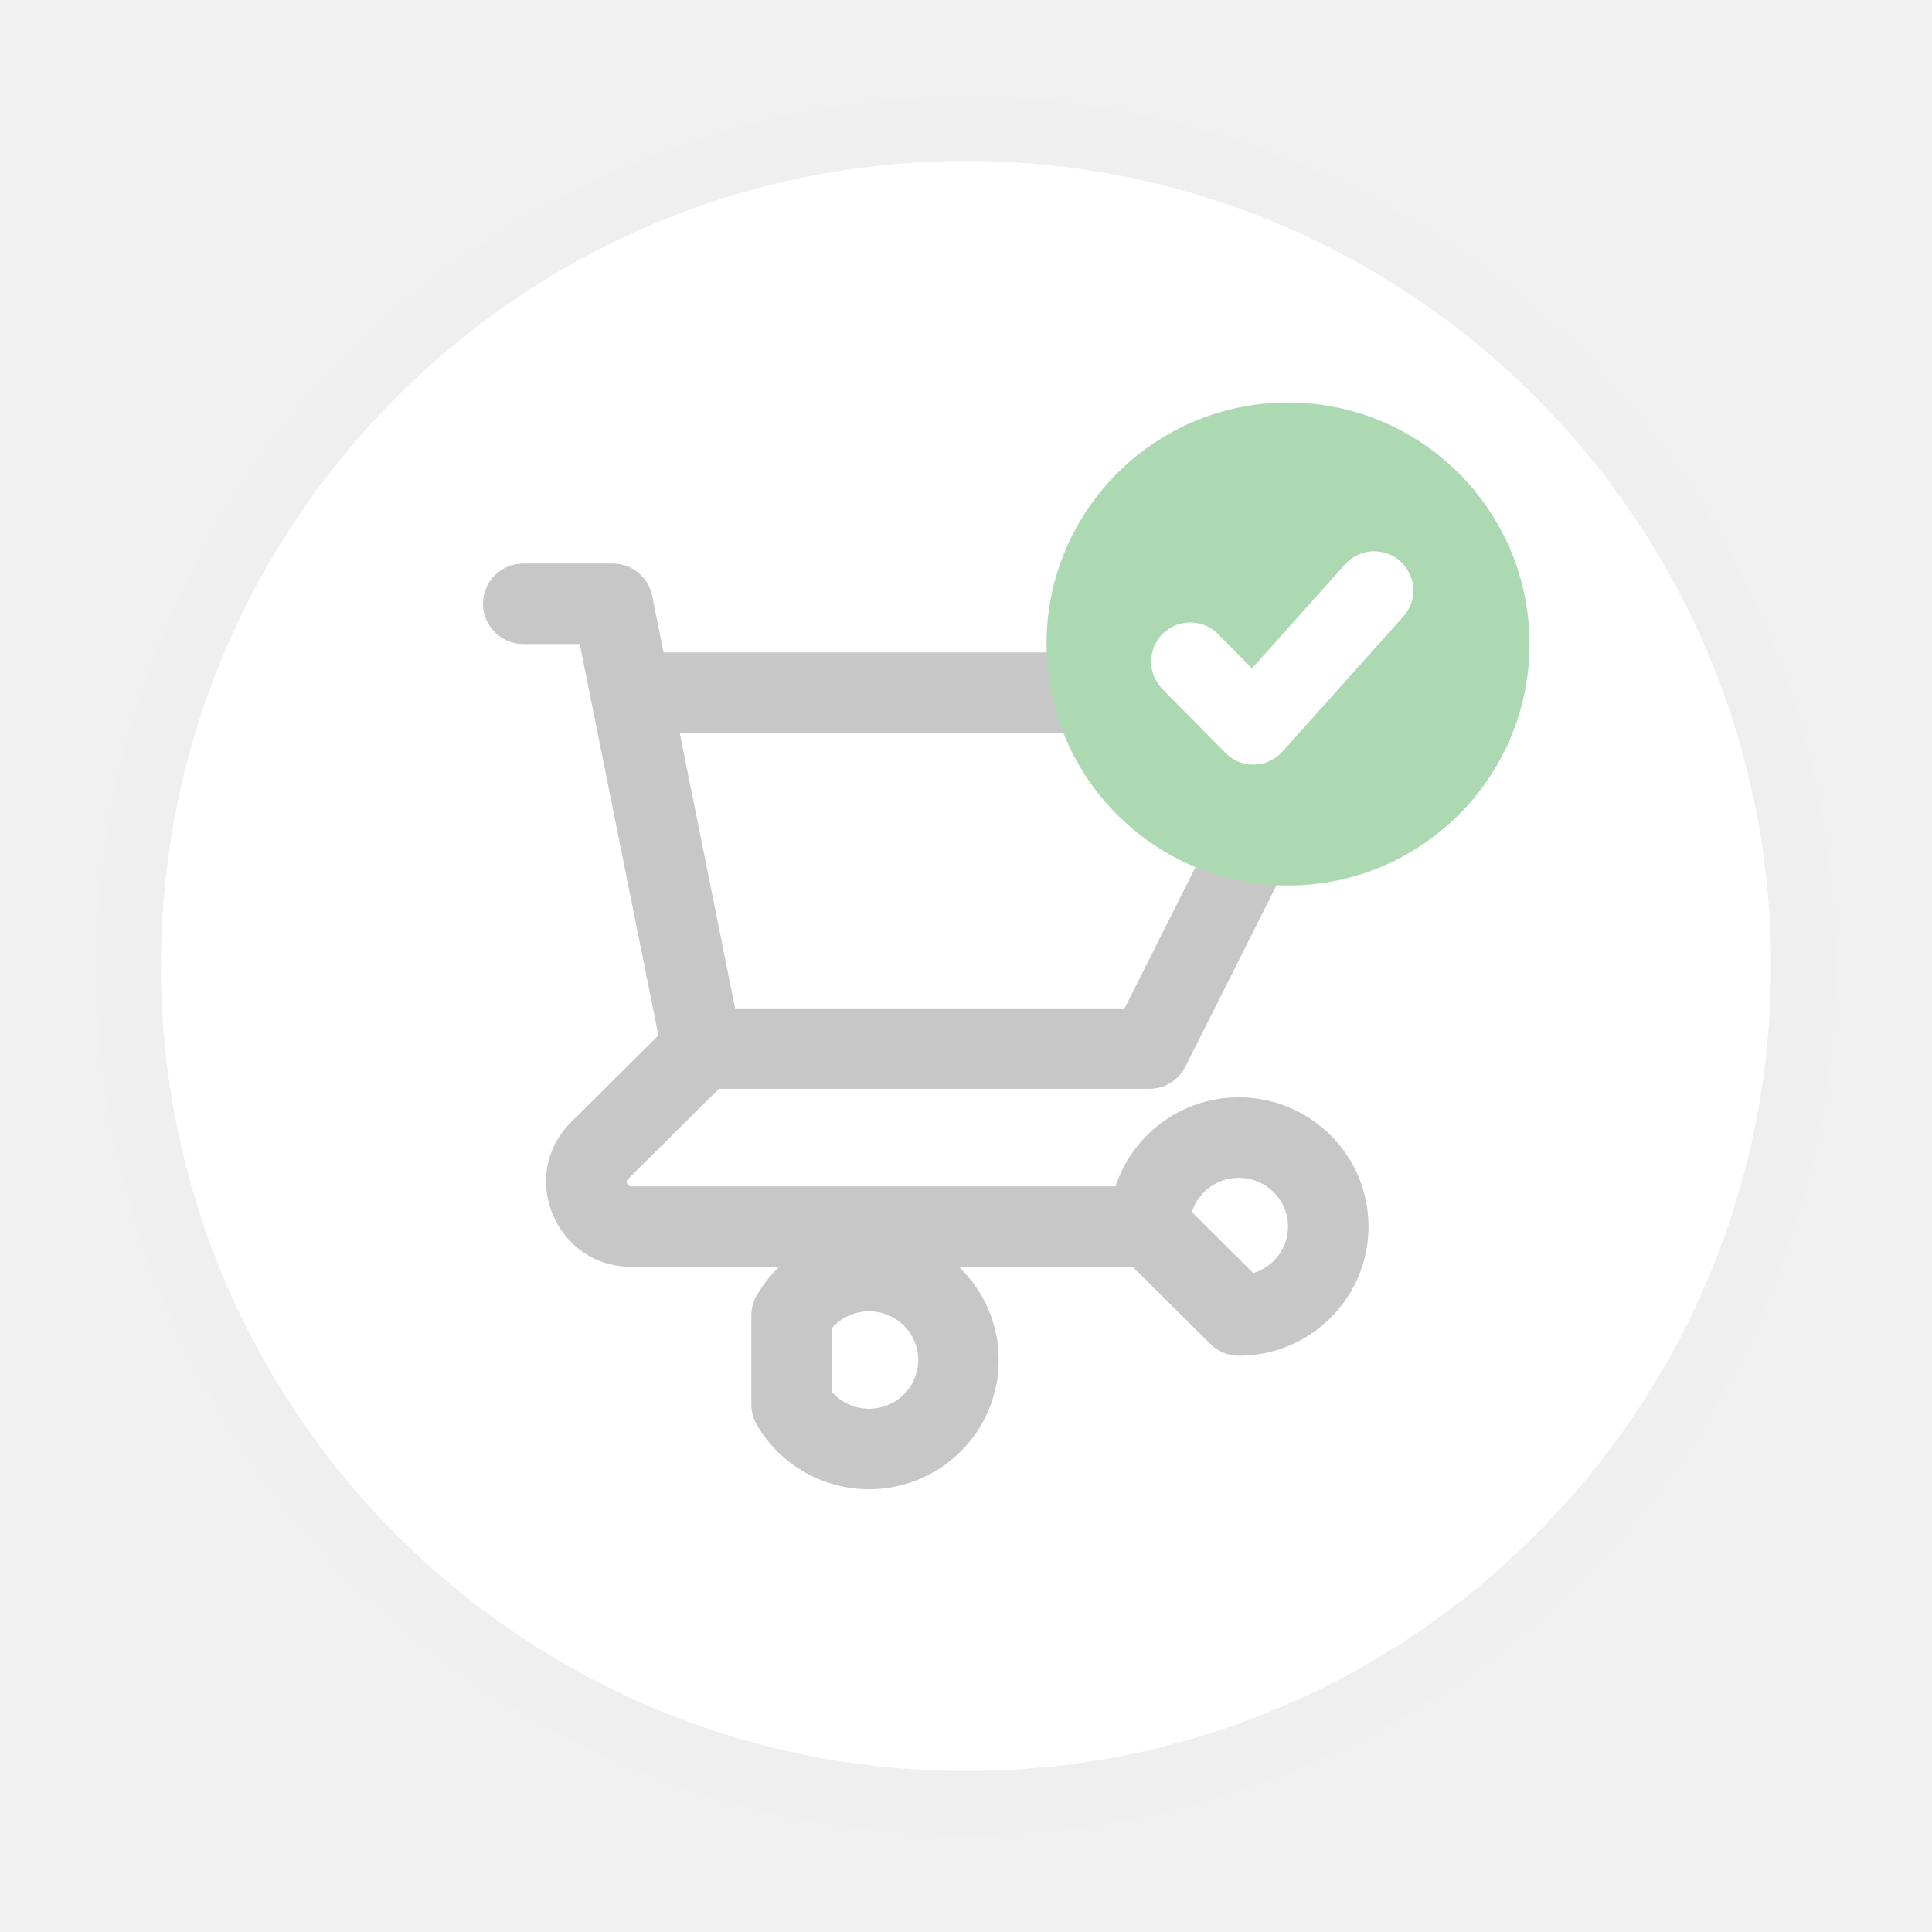
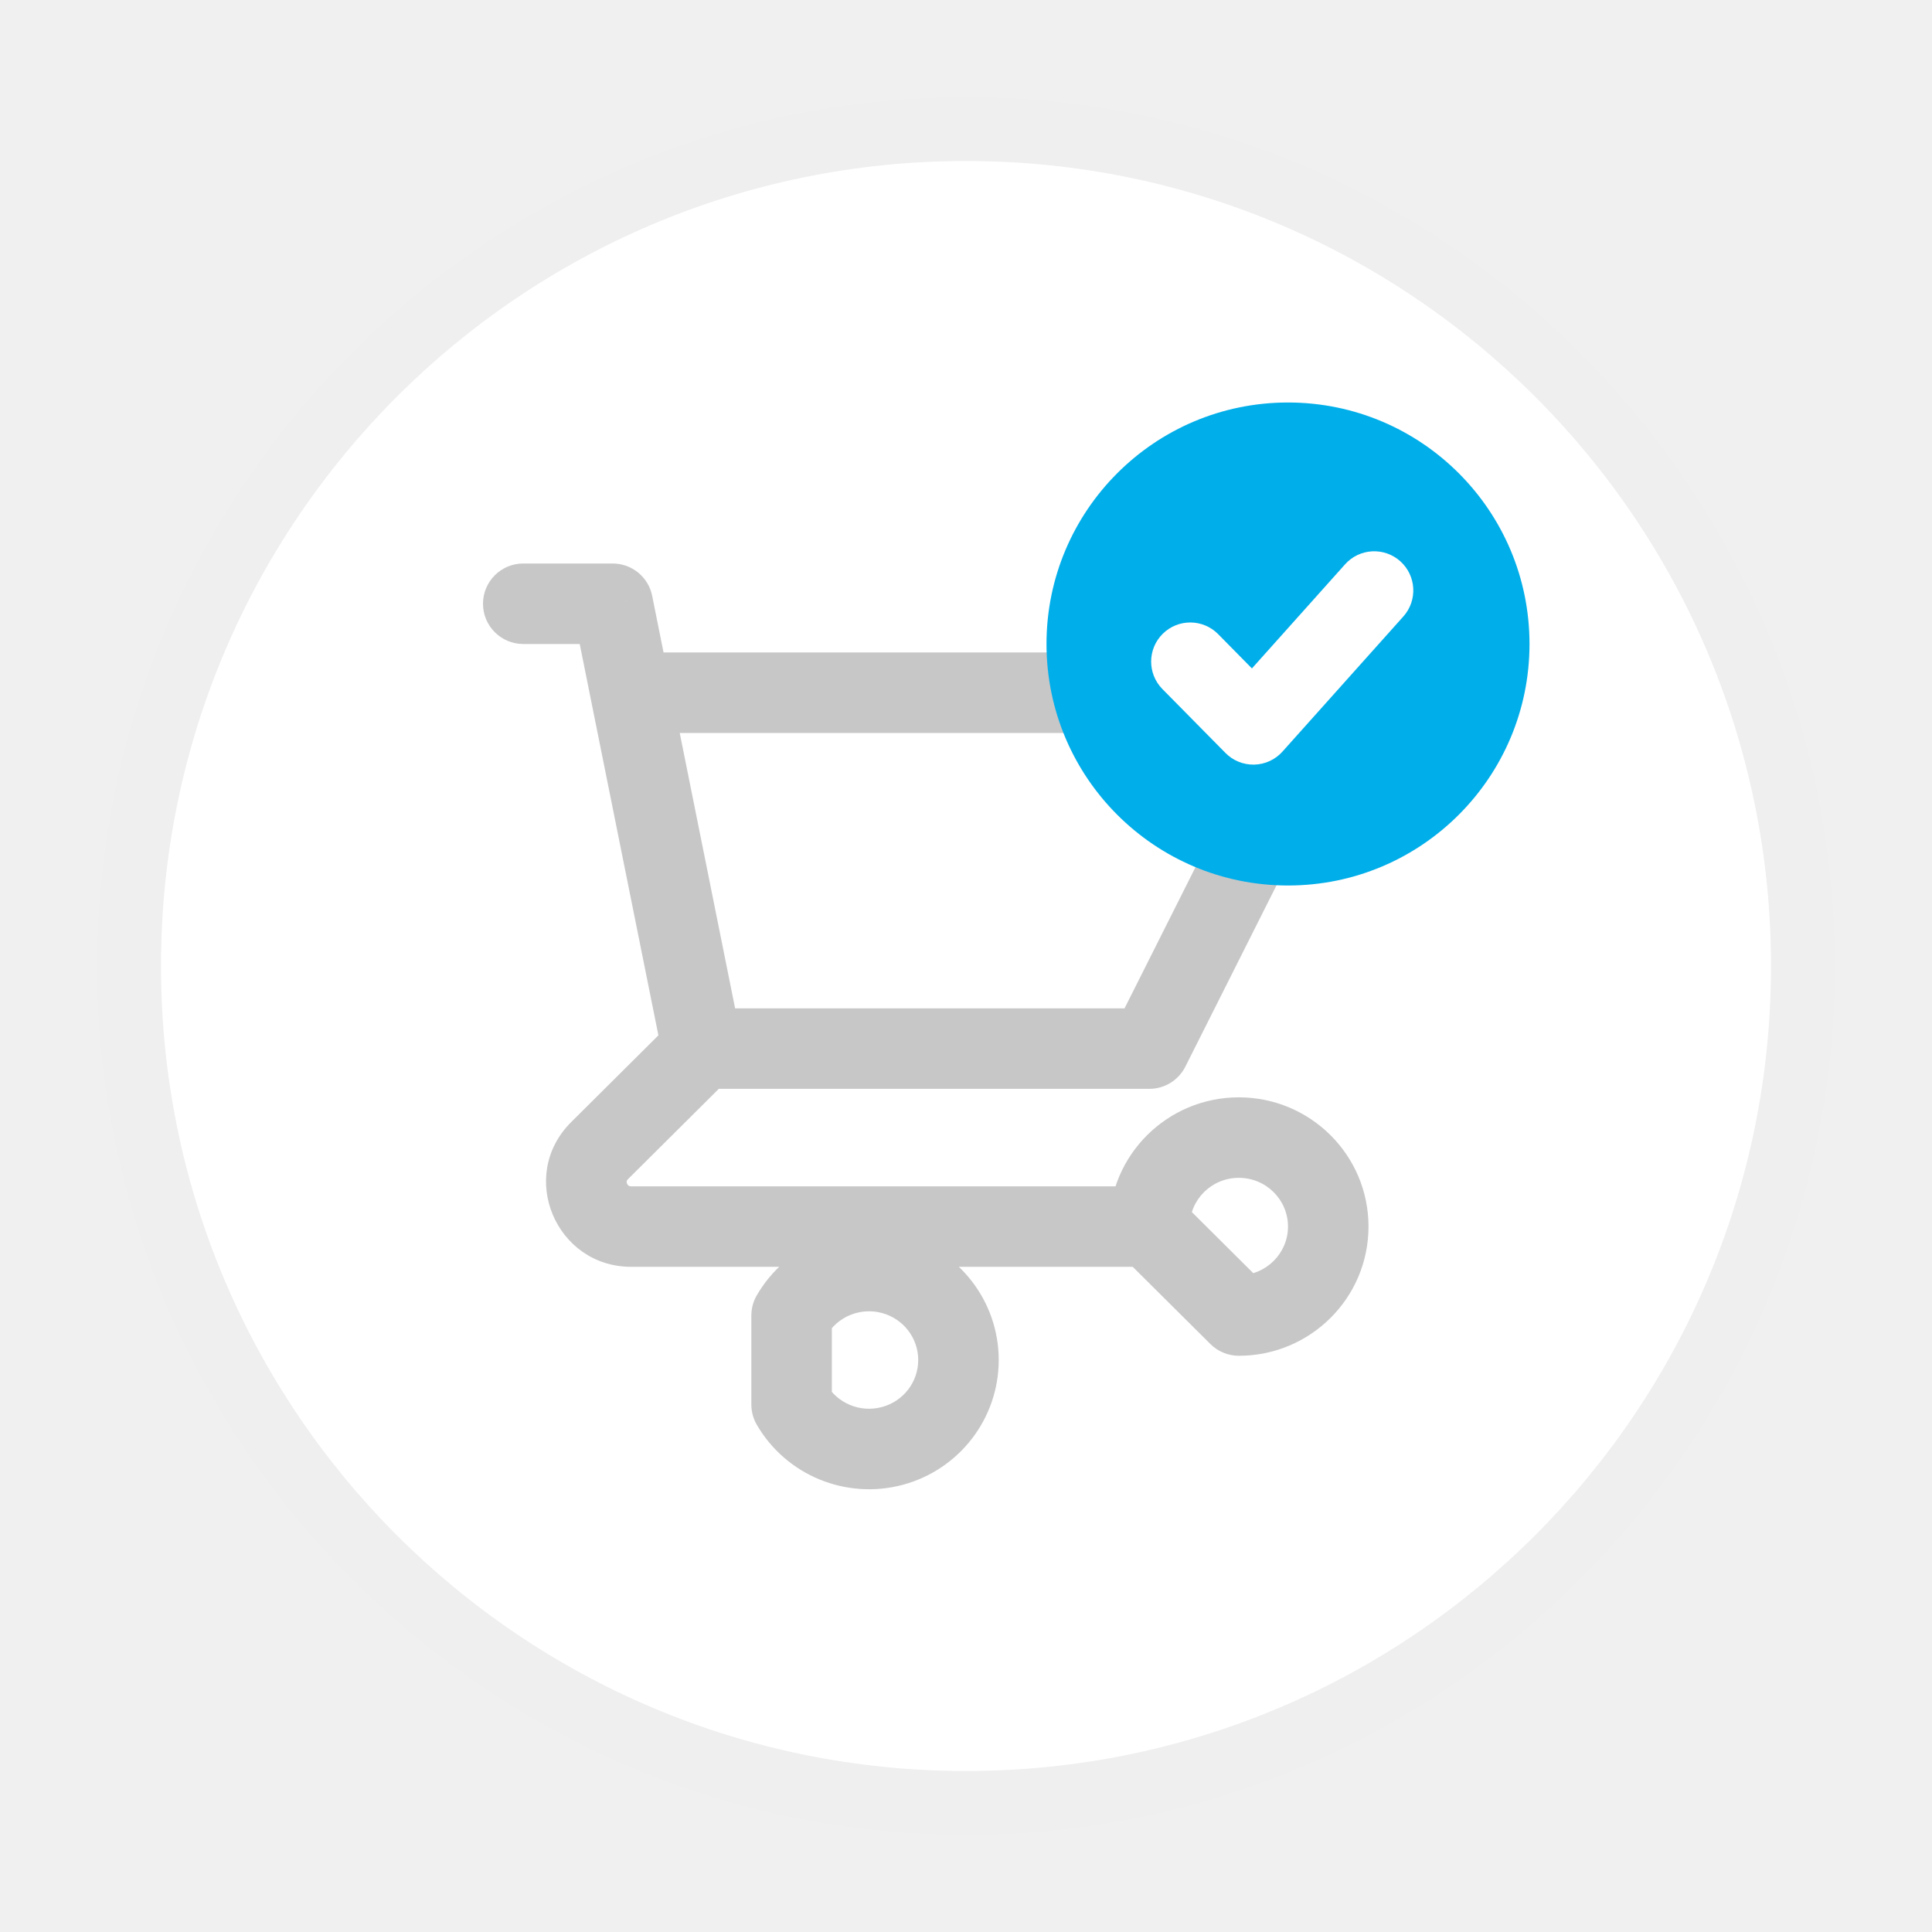
<svg xmlns="http://www.w3.org/2000/svg" width="48" height="48" viewBox="0 0 48 48" fill="none">
  <g filter="url(#filter0_d)">
    <circle cx="24" cy="24" r="20" fill="white" />
  </g>
  <path d="M13 14C12.448 14 12 14.448 12 15C12 15.552 12.448 16 13 16V14ZM15.222 15L16.203 14.803C16.109 14.336 15.698 14 15.222 14V15ZM14.686 17.408C14.795 17.949 15.322 18.3 15.864 18.191C16.405 18.082 16.756 17.555 16.647 17.013L14.686 17.408ZM17.444 25.052C16.892 25.052 16.444 25.5 16.444 26.052C16.444 26.605 16.892 27.052 17.444 27.052V25.052ZM28.556 26.052V27.052C28.934 27.052 29.279 26.839 29.449 26.502L28.556 26.052ZM33 17.21L33.894 17.66C34.049 17.35 34.033 16.981 33.851 16.686C33.669 16.39 33.347 16.21 33 16.21V17.21ZM15.667 16.21C15.114 16.21 14.667 16.658 14.667 17.21C14.667 17.763 15.114 18.21 15.667 18.21V16.21ZM16.464 26.25C16.573 26.791 17.1 27.142 17.642 27.033C18.183 26.924 18.534 26.397 18.425 25.855L16.464 26.25ZM16.647 17.013C16.538 16.472 16.011 16.121 15.47 16.23C14.928 16.339 14.577 16.866 14.686 17.408L16.647 17.013ZM18.15 26.762C18.541 26.372 18.543 25.739 18.153 25.347C17.764 24.956 17.131 24.954 16.739 25.344L18.15 26.762ZM14.897 28.587L14.191 27.878L14.897 28.587ZM28.556 31.474C29.108 31.474 29.556 31.026 29.556 30.474C29.556 29.921 29.108 29.474 28.556 29.474V31.474ZM28.556 30.474H27.556C27.556 30.74 27.662 30.995 27.85 31.183L28.556 30.474ZM30.778 32.684L30.073 33.393C30.26 33.579 30.514 33.684 30.778 33.684V32.684ZM19.667 32.684L18.802 32.182C18.713 32.334 18.667 32.508 18.667 32.684H19.667ZM19.667 34.895H18.667C18.667 35.071 18.713 35.244 18.802 35.397L19.667 34.895ZM13 16H15.222V14H13V16ZM14.242 15.197L14.686 17.408L16.647 17.013L16.203 14.803L14.242 15.197ZM17.444 27.052H28.556V25.052H17.444V27.052ZM29.449 26.502L33.894 17.66L32.106 16.761L27.662 25.603L29.449 26.502ZM33 16.21H15.667V18.21H33V16.21ZM18.425 25.855L16.647 17.013L14.686 17.408L16.464 26.25L18.425 25.855ZM16.739 25.344L14.191 27.878L15.602 29.296L18.15 26.762L16.739 25.344ZM14.191 27.878C12.851 29.211 13.811 31.474 15.682 31.474V29.474C15.642 29.474 15.626 29.463 15.617 29.458C15.605 29.449 15.589 29.432 15.579 29.407C15.568 29.382 15.568 29.36 15.57 29.347C15.571 29.34 15.575 29.323 15.602 29.296L14.191 27.878ZM15.682 31.474H28.556V29.474H15.682V31.474ZM29.556 30.474C29.556 29.81 30.098 29.263 30.778 29.263V27.263C29.003 27.263 27.556 28.695 27.556 30.474H29.556ZM30.778 29.263C31.458 29.263 32 29.81 32 30.474H34C34 28.695 32.552 27.263 30.778 27.263V29.263ZM32 30.474C32 31.137 31.458 31.684 30.778 31.684V33.684C32.552 33.684 34 32.252 34 30.474H32ZM31.483 31.975L29.261 29.765L27.85 31.183L30.073 33.393L31.483 31.975ZM20.532 33.186C20.807 32.712 21.371 32.477 21.909 32.62L22.424 30.688C21.018 30.313 19.532 30.923 18.802 32.182L20.532 33.186ZM21.909 32.62C22.446 32.764 22.813 33.245 22.813 33.789H24.813C24.813 32.333 23.83 31.063 22.424 30.688L21.909 32.62ZM22.813 33.789C22.813 34.334 22.446 34.815 21.909 34.958L22.424 36.891C23.83 36.516 24.813 35.246 24.813 33.789H22.813ZM21.909 34.958C21.371 35.102 20.807 34.867 20.532 34.393L18.802 35.397C19.532 36.655 21.018 37.265 22.424 36.891L21.909 34.958ZM20.667 34.895V32.684H18.667V34.895H20.667Z" fill="#C7C7C7" />
-   <circle cx="32" cy="16" r="6" fill="#ACD9B2" />
+   <circle cx="32" cy="16" r="6" fill="#00aeea" />
  <path fill-rule="evenodd" clip-rule="evenodd" d="M34.523 14.242C34.288 14.032 33.926 14.051 33.716 14.287L31.118 17.191L29.979 16.035C29.757 15.811 29.395 15.808 29.17 16.03C28.945 16.252 28.943 16.614 29.165 16.839L30.732 18.427C30.839 18.536 30.986 18.597 31.139 18.597C31.143 18.597 31.148 18.597 31.153 18.597C31.311 18.593 31.46 18.524 31.565 18.406L34.568 15.049C34.778 14.814 34.758 14.453 34.523 14.242Z" fill="white" stroke="white" stroke-width="0.8" />
  <defs>
    <filter id="filter0_d" x="0" y="0" width="48" height="48" filterUnits="userSpaceOnUse" color-interpolation-filters="sRGB">
      <feFlood flood-opacity="0" result="BackgroundImageFix" />
      <feColorMatrix in="SourceAlpha" type="matrix" values="0 0 0 0 0 0 0 0 0 0 0 0 0 0 0 0 0 0 127 0" result="hardAlpha" />
      <feOffset />
      <feGaussianBlur stdDeviation="2" />
      <feColorMatrix type="matrix" values="0 0 0 0 0 0 0 0 0 0 0 0 0 0 0 0 0 0 0.01 0" />
      <feBlend mode="normal" in2="BackgroundImageFix" result="effect1_dropShadow" />
      <feBlend mode="normal" in="SourceGraphic" in2="effect1_dropShadow" result="shape" />
    </filter>
  </defs>
</svg>
